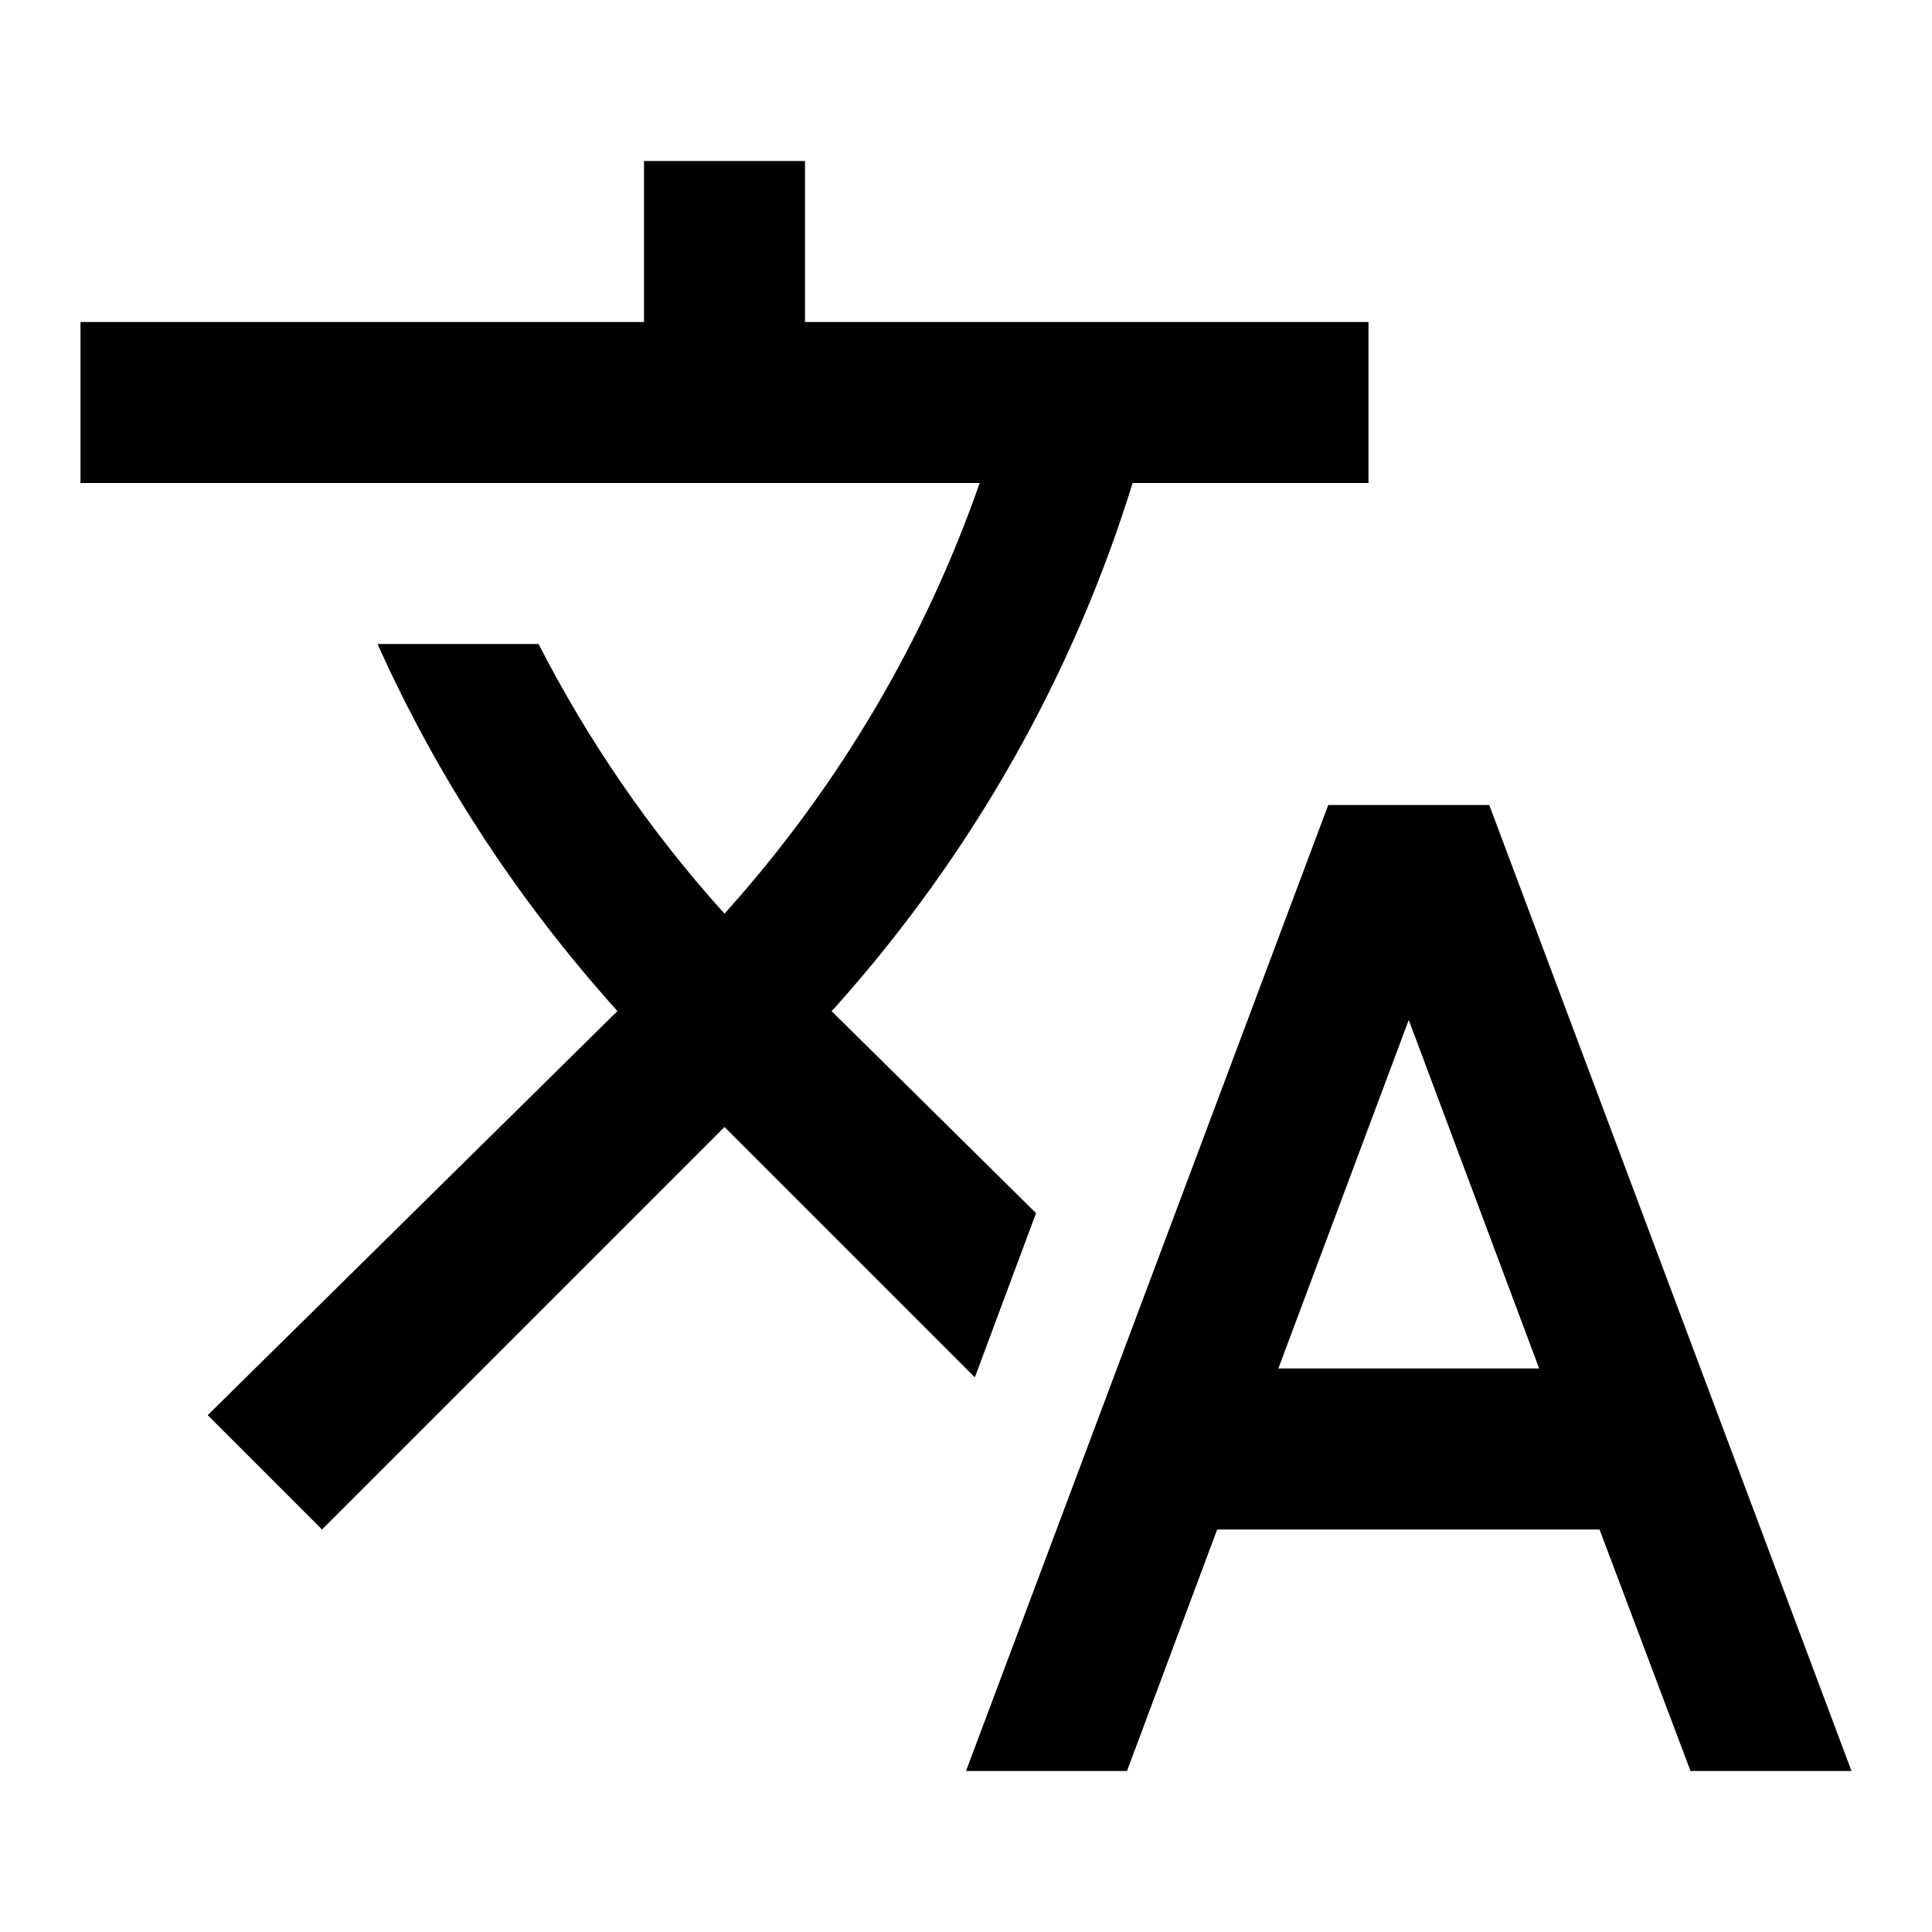
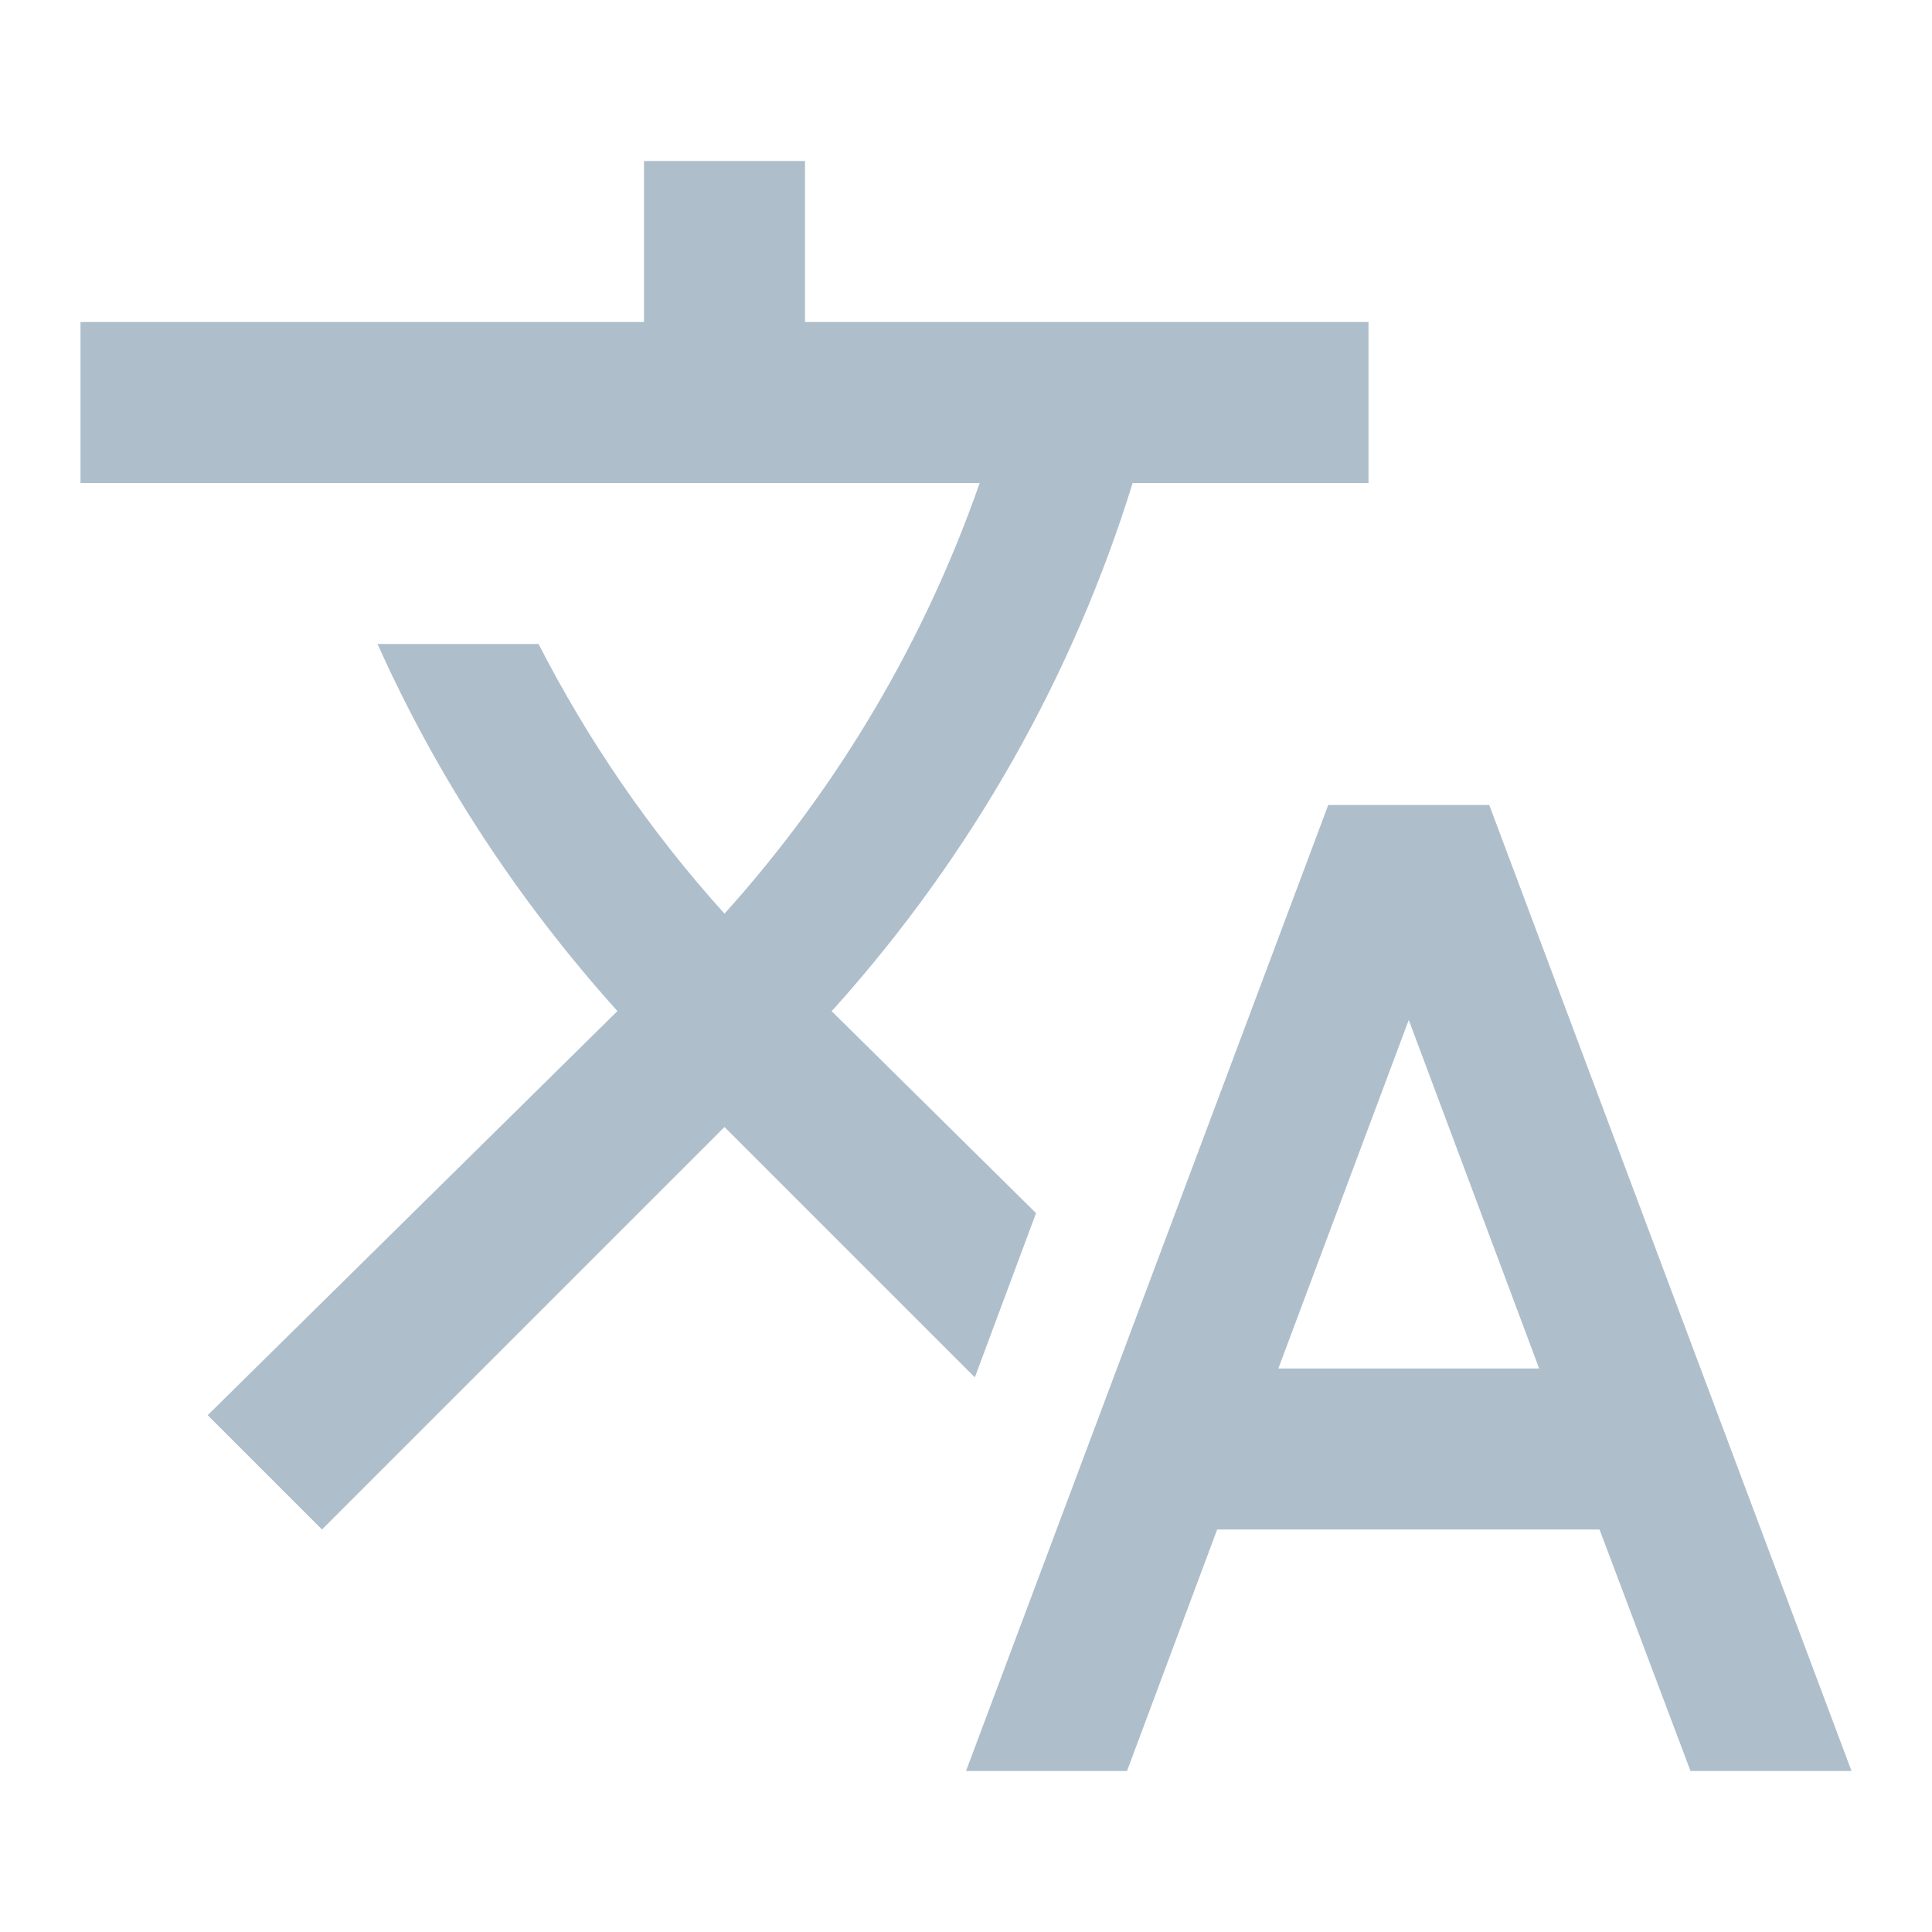
- <svg xmlns="http://www.w3.org/2000/svg" version="1.1" width="24" height="24" viewBox="0 0 24 24">
-   <path d="M12.87,15.07L10.33,12.56L10.36,12.53C12.1,10.59 13.34,8.36 14.07,6H17V4H10V2H8V4H1V6H12.17C11.5,7.92 10.44,9.75 9,11.35C8.07,10.32 7.3,9.19 6.69,8H4.69C5.42,9.63 6.42,11.17 7.67,12.56L2.58,17.58L4,19L9,14L12.11,17.11L12.87,15.07M18.5,10H16.5L12,22H14L15.12,19H19.87L21,22H23L18.5,10M15.88,17L17.5,12.67L19.12,17H15.88Z" style="fill:#000000; fill-opacity:1" />
+ <svg xmlns="http://www.w3.org/2000/svg" version="1.1" width="24" height="24" viewBox="0 0 24 24" id="svg4">
+   <defs id="defs8" />
+   <path d="M12.87,15.07L10.33,12.56L10.36,12.53C12.1,10.59 13.34,8.36 14.07,6H17V4H10V2H8V4H1V6H12.17C11.5,7.92 10.44,9.75 9,11.35C8.07,10.32 7.3,9.19 6.69,8H4.69C5.42,9.63 6.42,11.17 7.67,12.56L2.58,17.58L4,19L9,14L12.11,17.11L12.87,15.07M18.5,10H16.5L12,22H14L15.12,19H19.87L21,22H23L18.5,10M15.88,17L17.5,12.67L19.12,17H15.88Z" style="fill:#aebecb;fill-opacity:1" id="path2" />
</svg>
